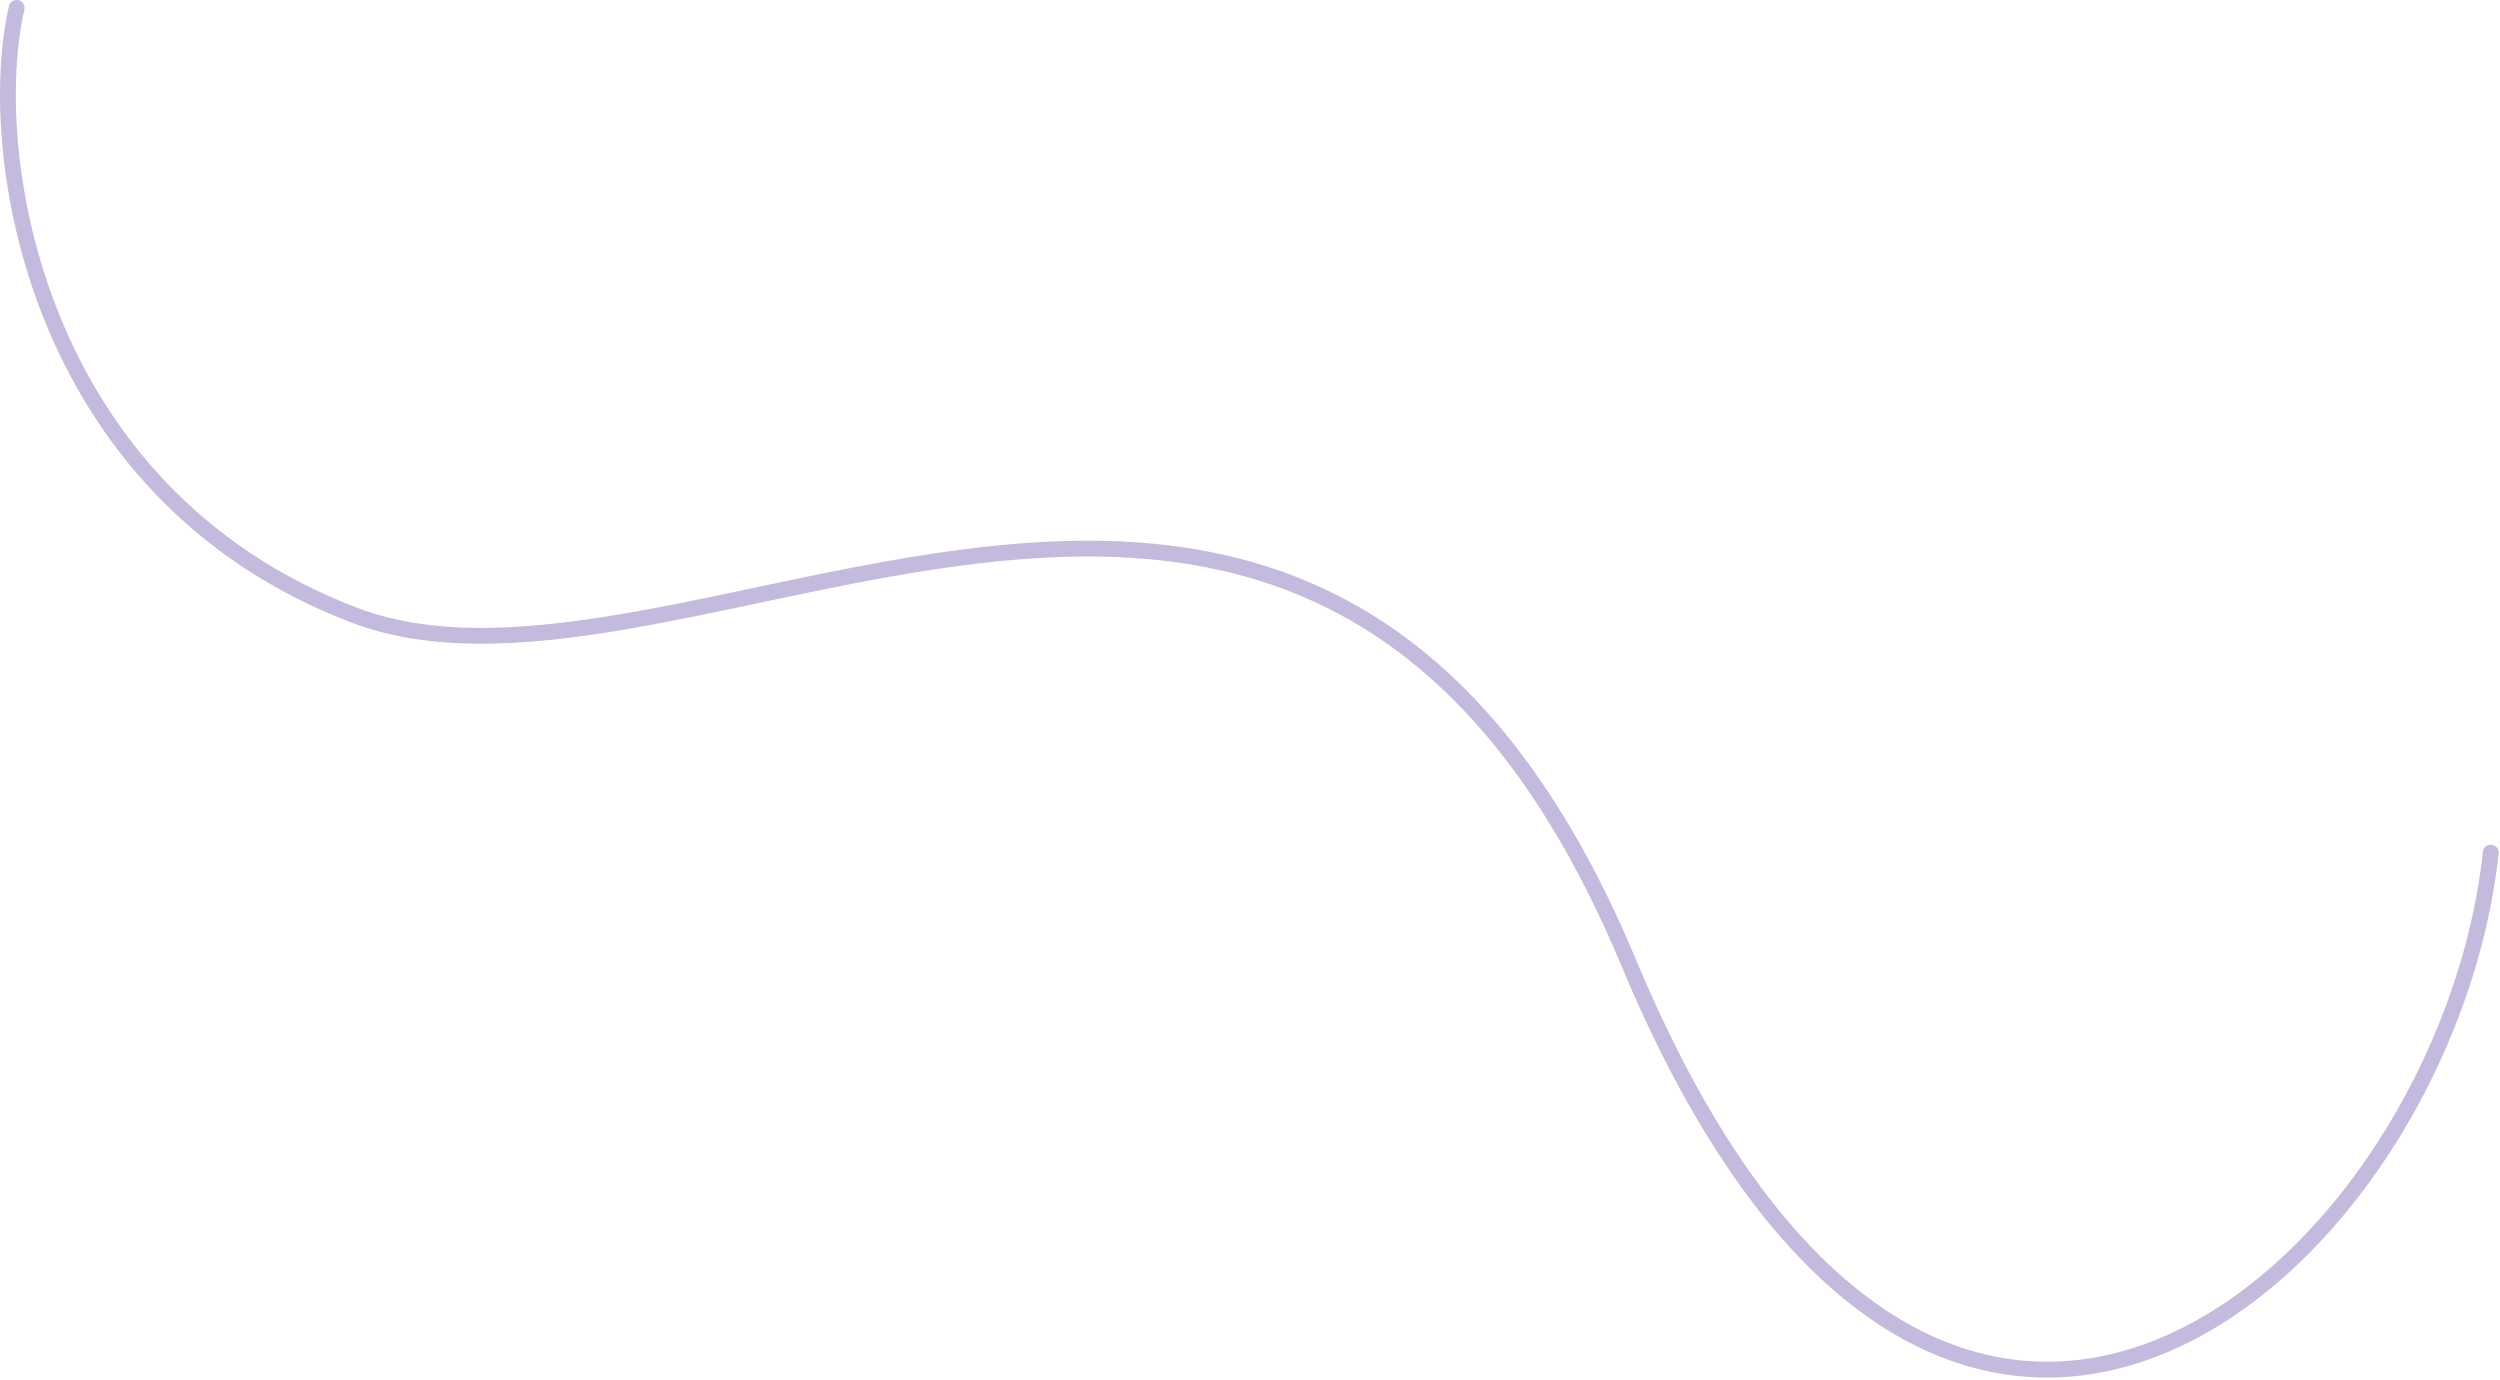
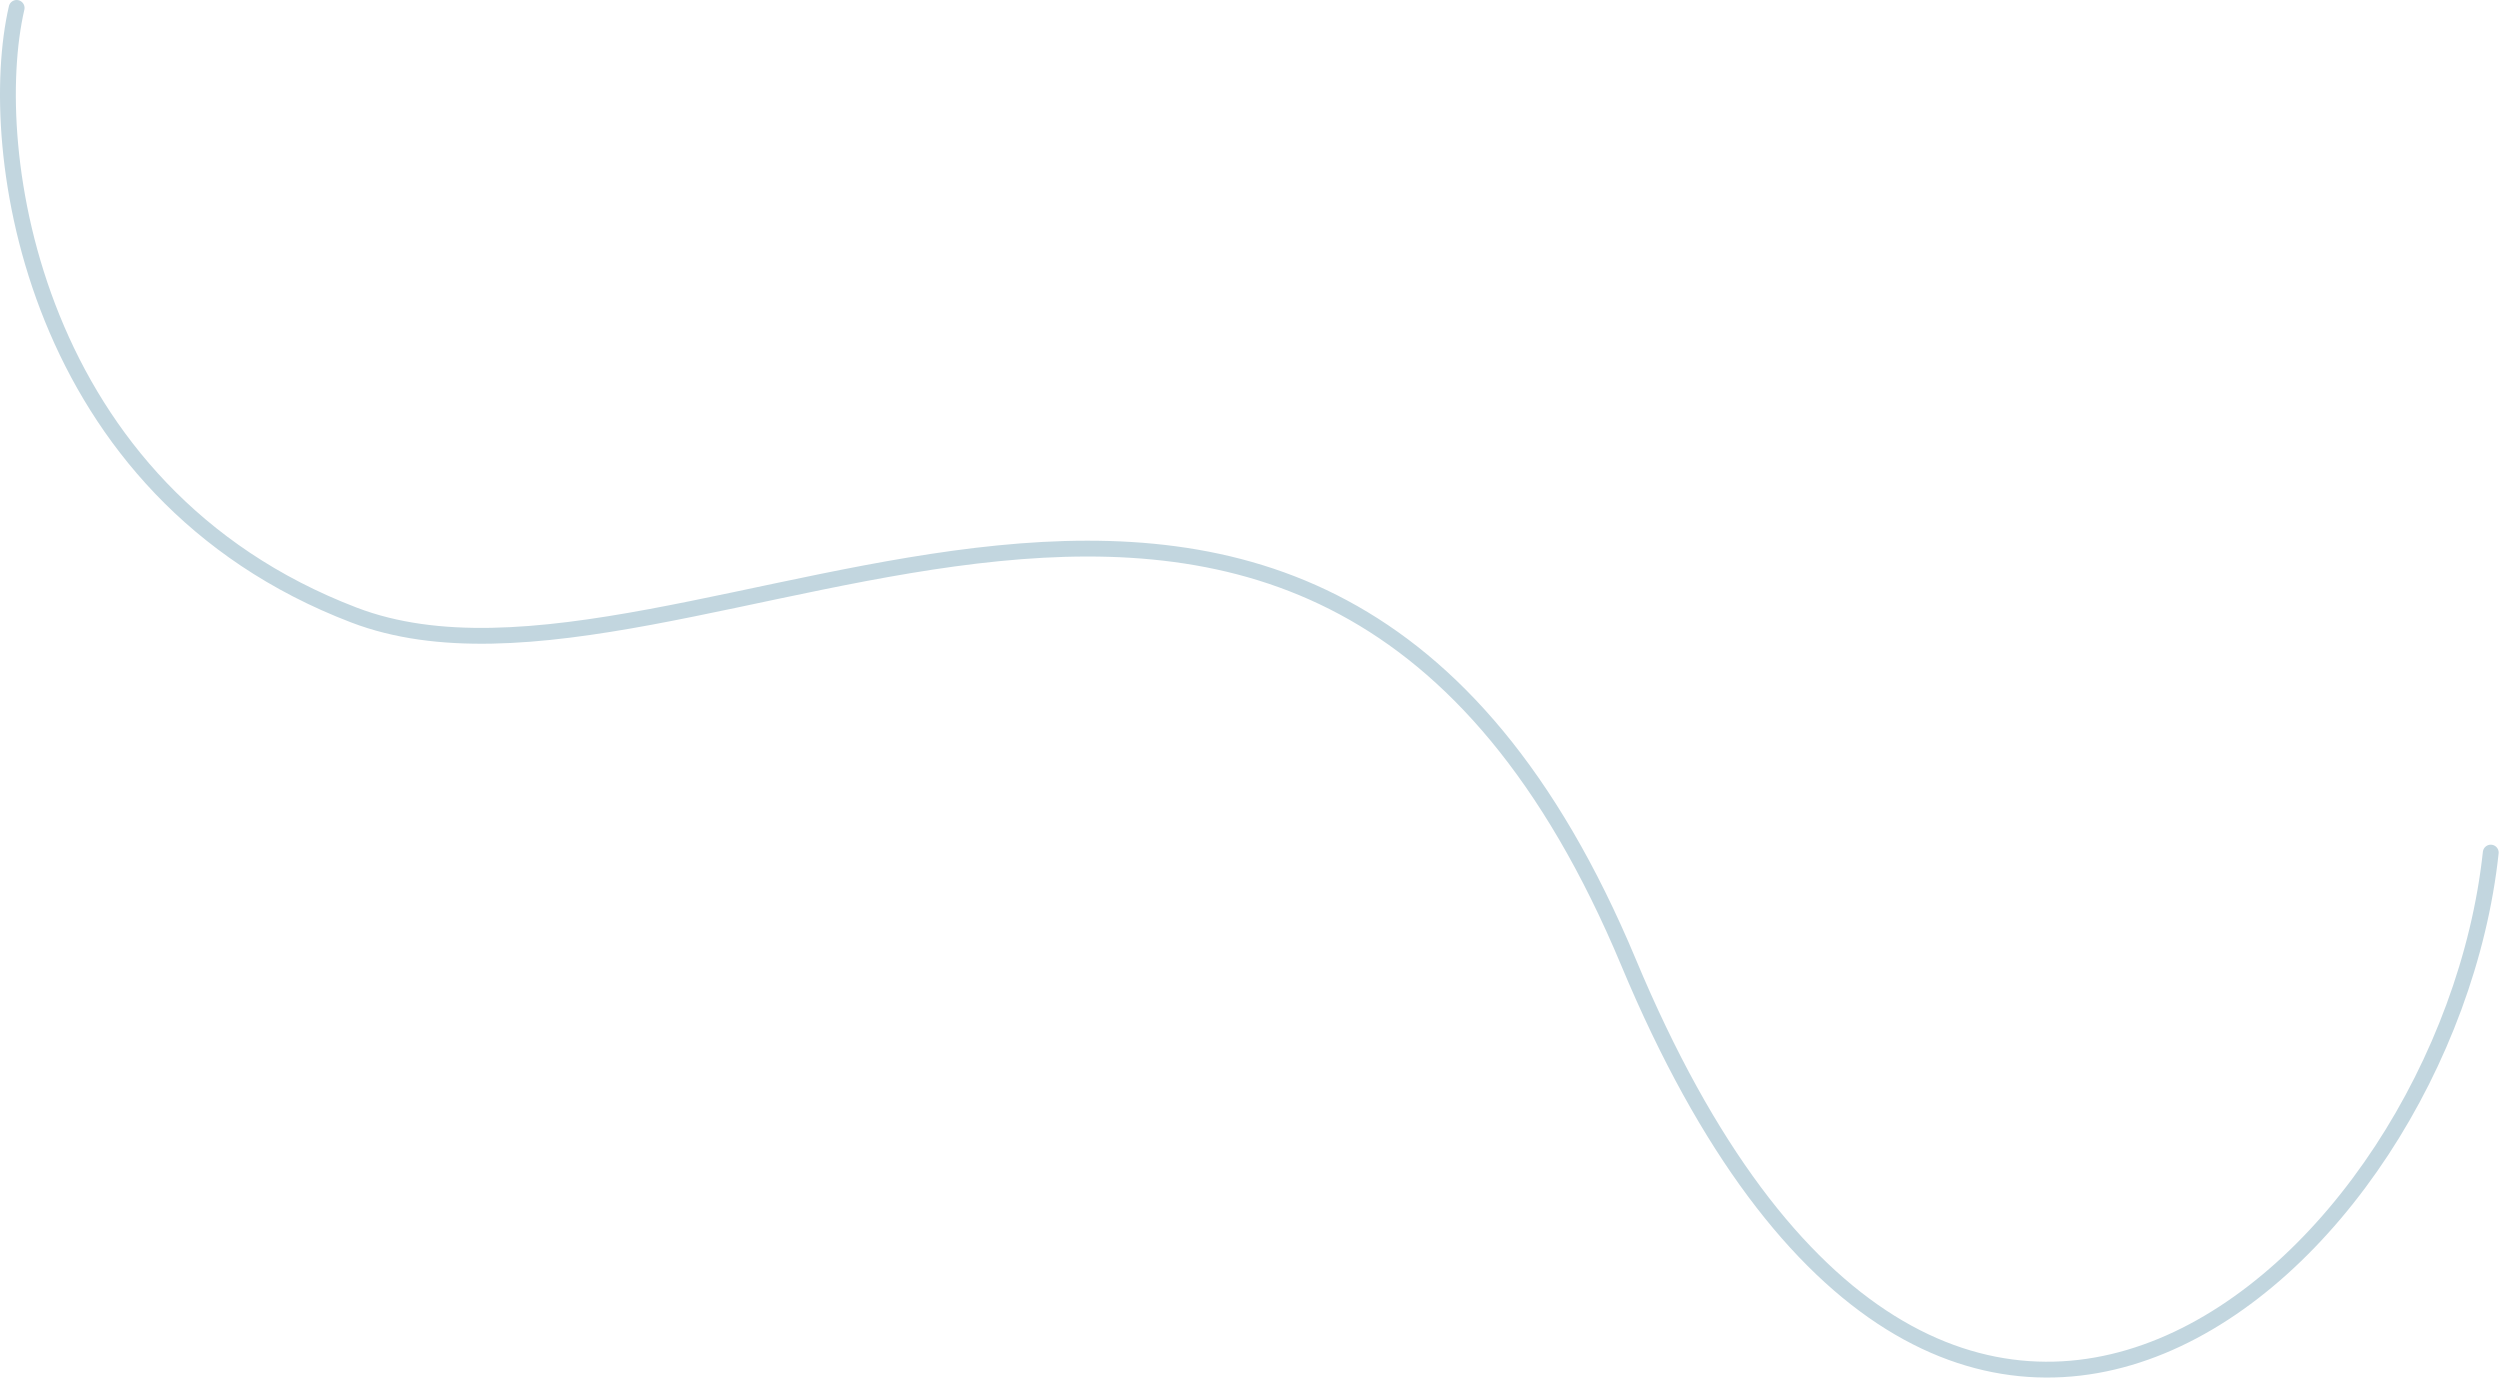
<svg xmlns="http://www.w3.org/2000/svg" width="1579" height="871" viewBox="0 0 1579 871" fill="none">
-   <path d="M10.505 5C-10.096 94.282 20.042 310.679 223.662 388.5C434.879 469.224 829.222 130.5 1028.66 608C1228.1 1085.5 1545.16 799.5 1573.16 538.5" stroke="#C4BADD" stroke-width="10" stroke-linecap="round" stroke-linejoin="round" />
+   <path d="M10.505 5C-10.096 94.282 20.042 310.679 223.662 388.5C434.879 469.224 829.222 130.5 1028.66 608C1228.1 1085.5 1545.16 799.5 1573.16 538.5" stroke="#C2D6DF" stroke-width="10" stroke-linecap="round" stroke-linejoin="round" />
</svg>
